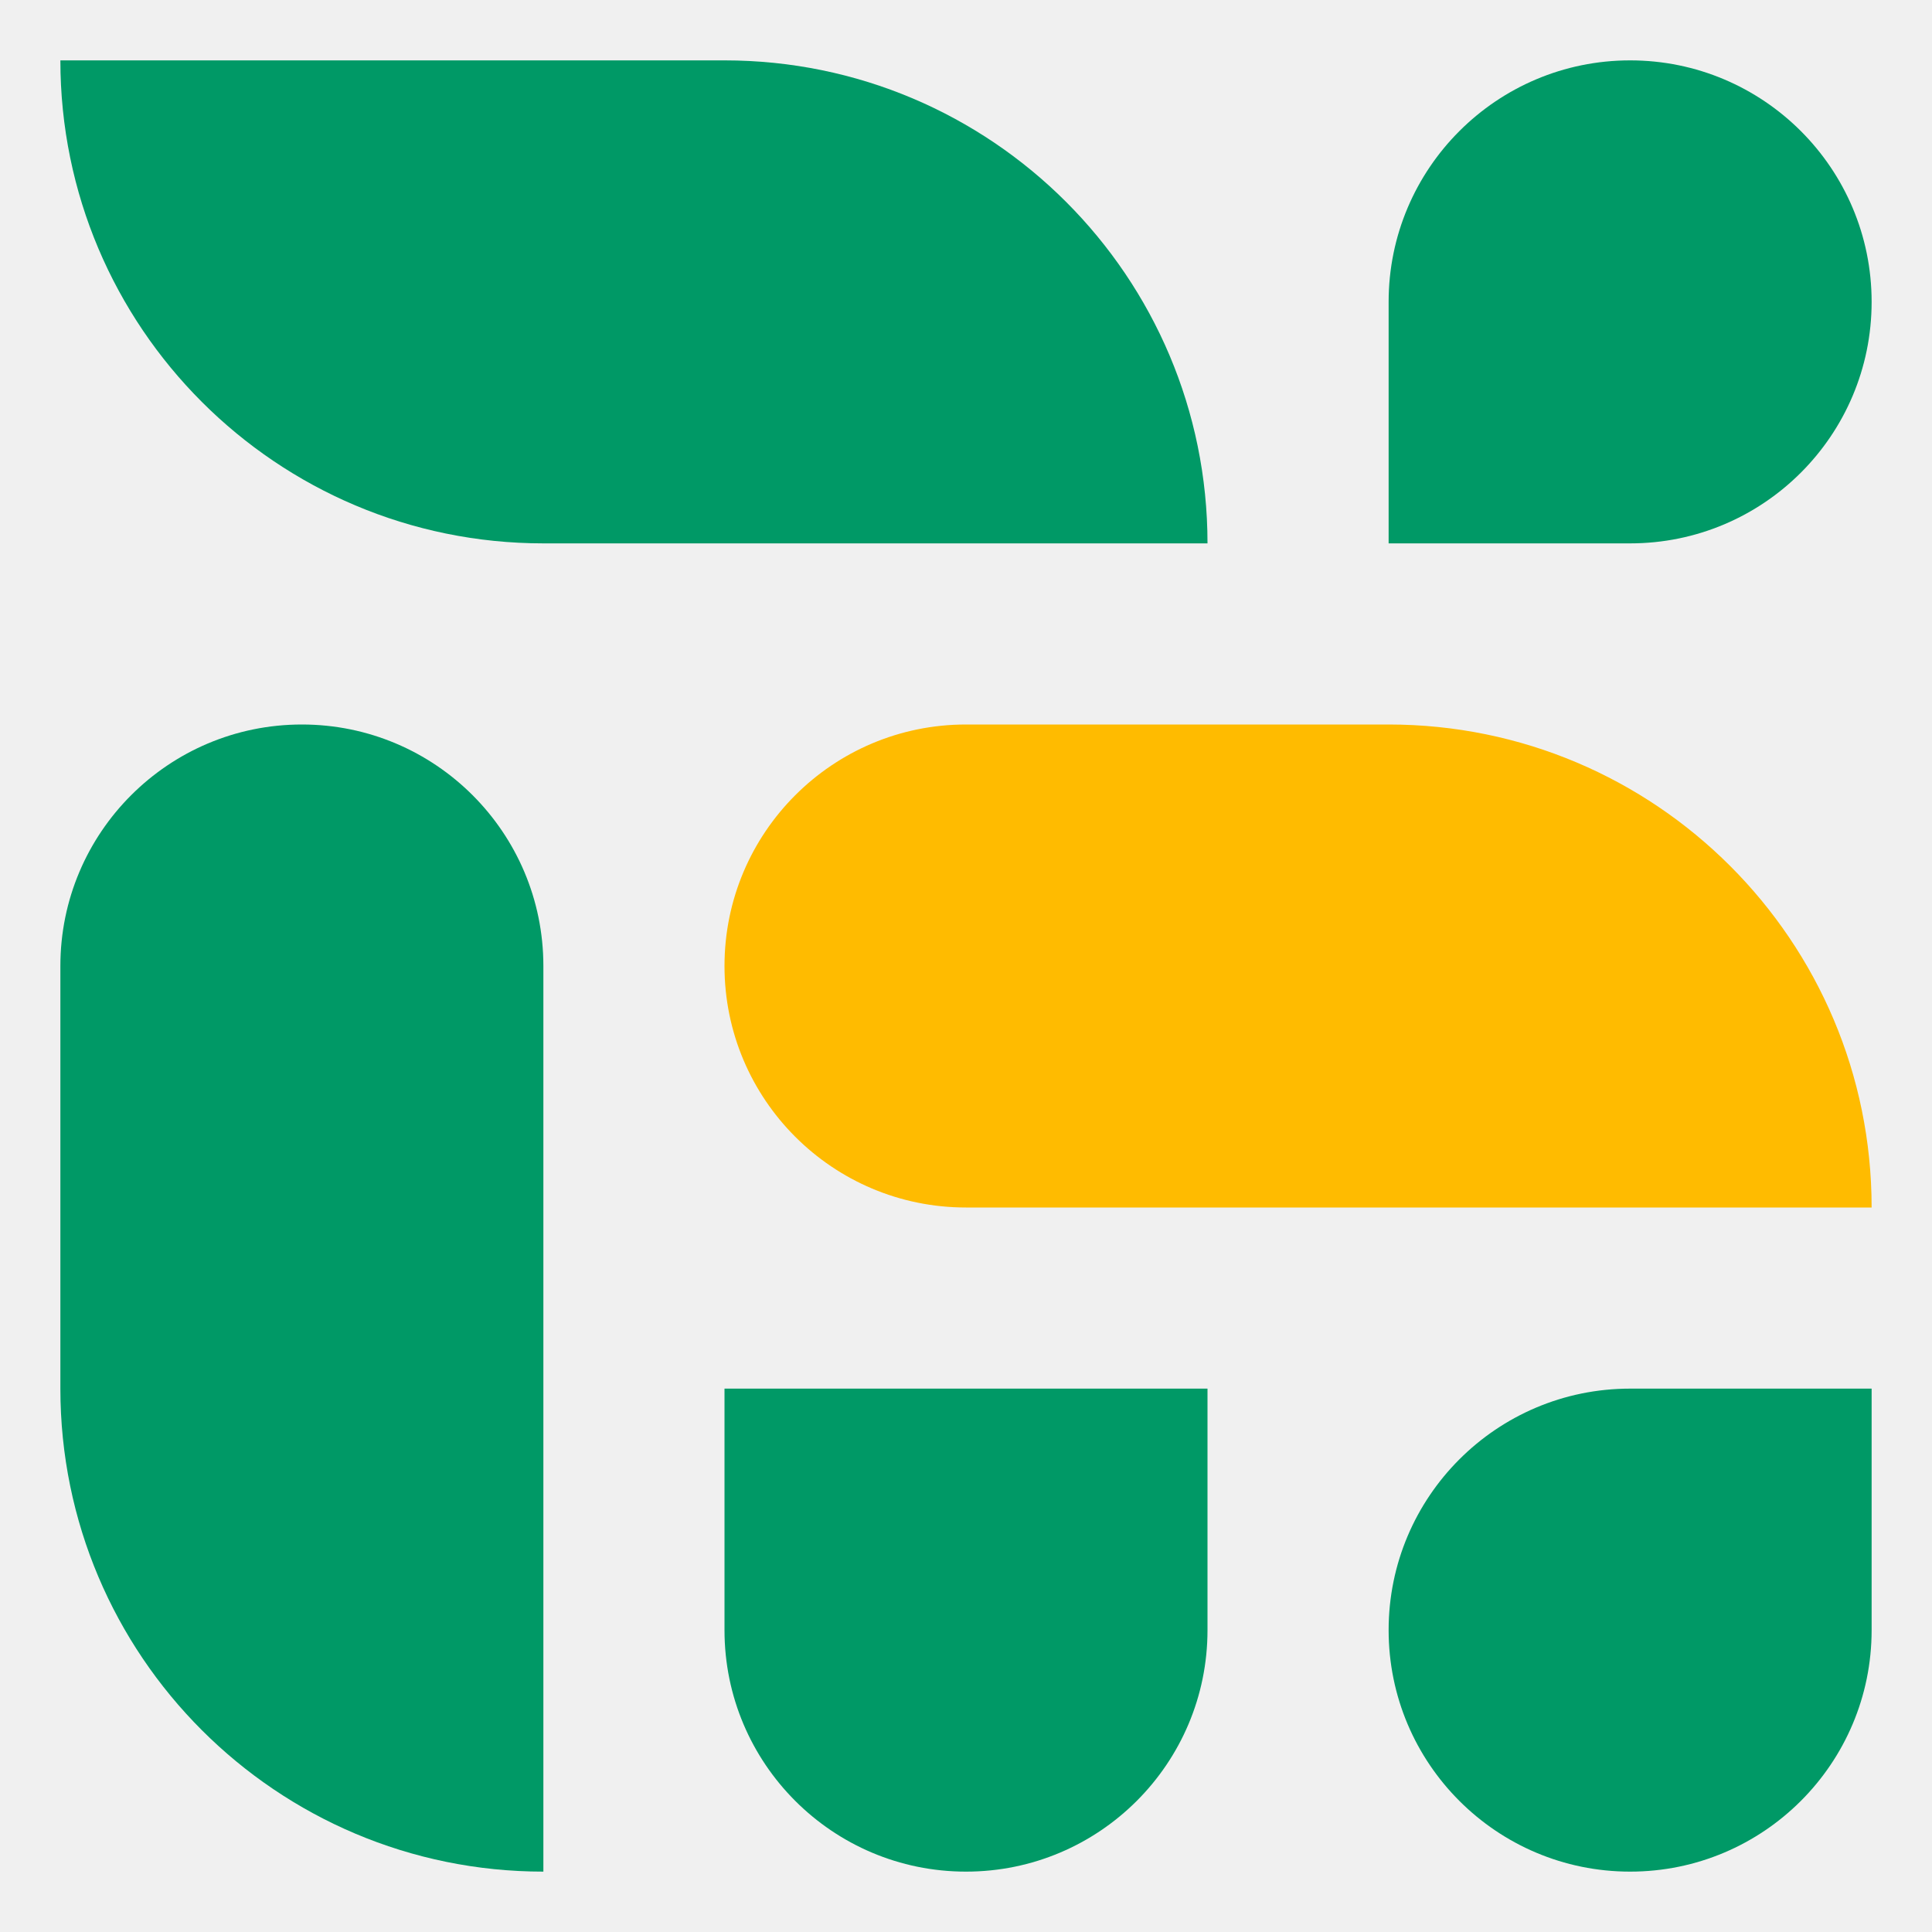
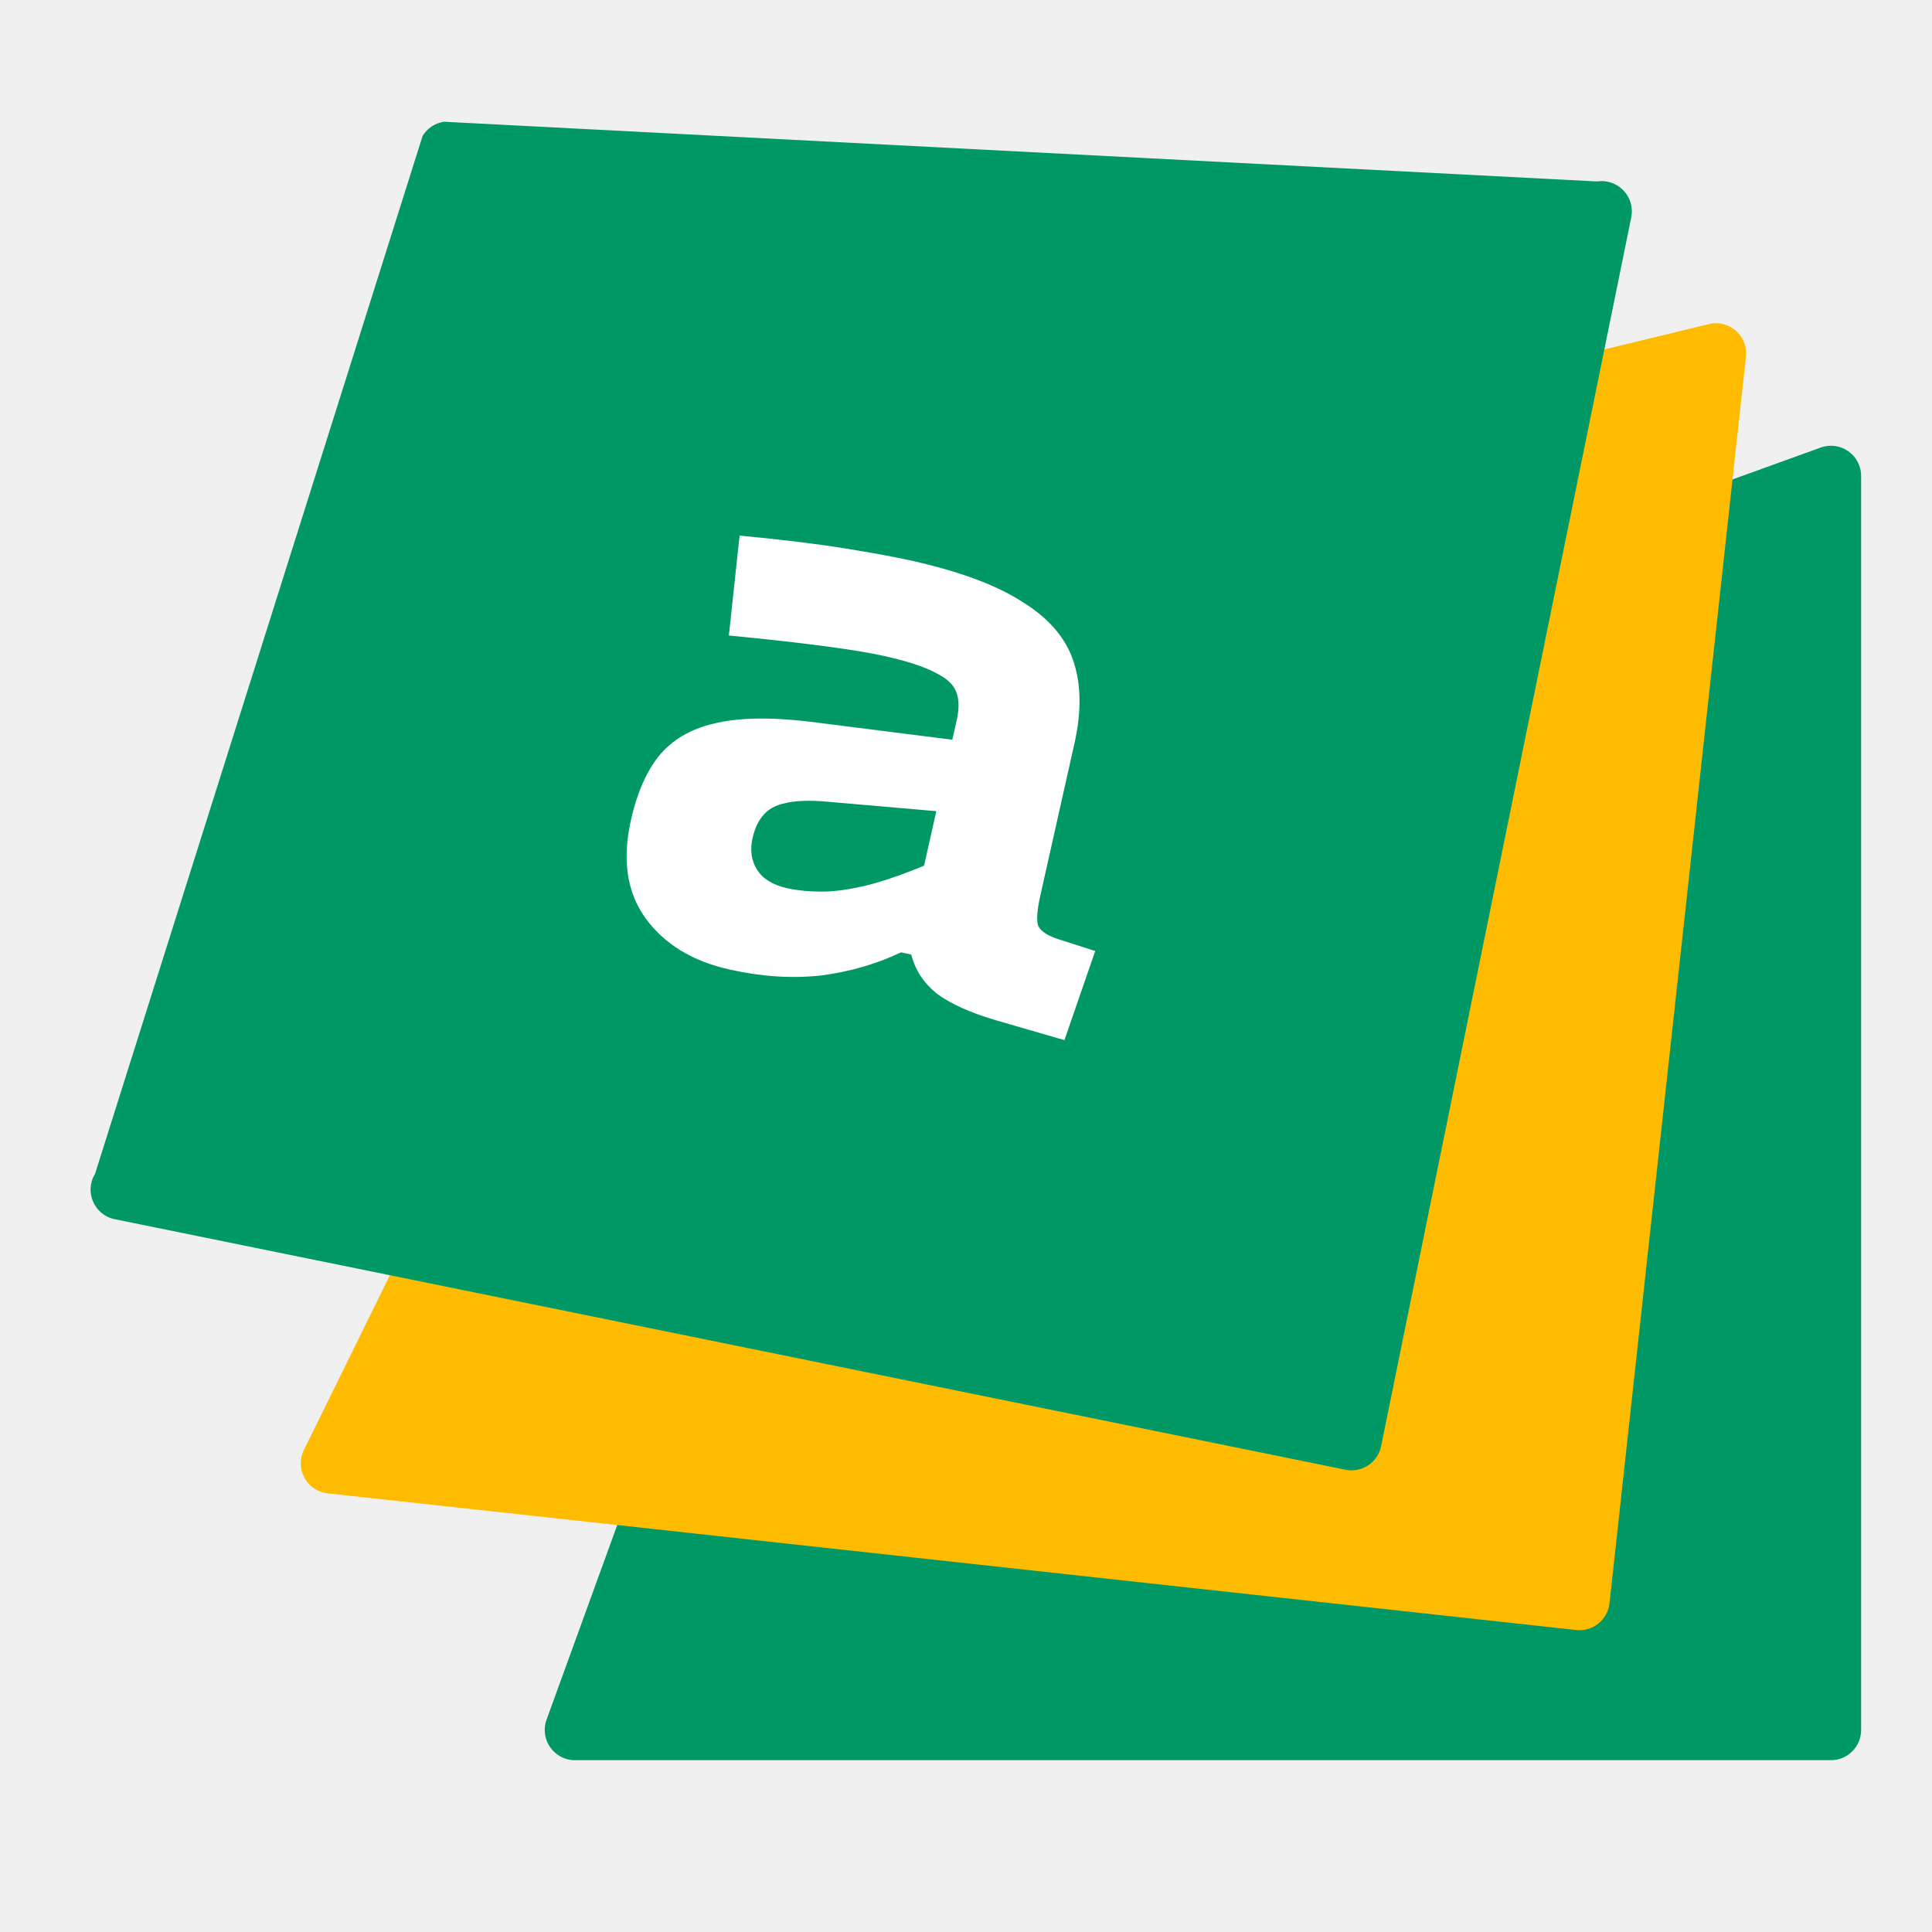
<svg xmlns="http://www.w3.org/2000/svg" width="64" height="64" viewBox="0 0 64 64" fill="none">
-   <path d="M2 32C2 27.582 5.582 24 10 24C14.418 24 18 27.582 18 32V62C9.163 62 2 54.837 2 46V32Z" fill="#009966" />
-   <path d="M2 2C2 10.836 9.163 18 18 18H40C40 9.163 32.837 2 24 2L2 2Z" fill="#009966" />
-   <path d="M46 54C46 49.582 49.582 46 54 46H62V54C62 58.418 58.418 62 54 62C49.582 62 46 58.418 46 54Z" fill="#009966" />
-   <path d="M46 10C46 5.582 49.582 2 54 2C58.418 2 62 5.582 62 10C62 14.418 58.418 18 54 18H46V10Z" fill="#009966" />
-   <path d="M24 46H40V54C40 58.418 36.418 62 32 62C27.582 62 24 58.418 24 54V46Z" fill="#009966" />
-   <path d="M32 40C27.582 40 24 36.418 24 32C24 27.582 27.582 24 32 24H46C54.837 24 62 31.163 62 40H32Z" fill="#FFBB00" />
+   <path d="M29.185 26.459C29.286 26.18 29.506 25.961 29.785 25.86L60.312 14.826C60.964 14.59 61.652 15.073 61.652 15.767V57.308C61.652 57.86 61.204 58.308 60.652 58.308H19.045C18.351 58.308 17.869 57.619 18.105 56.967L29.185 26.459Z" fill="#009966" />
+   <path d="M24.4 18.913C24.531 18.646 24.773 18.452 25.061 18.382L56.608 10.736C57.281 10.573 57.913 11.127 57.837 11.817L53.317 53.111C53.257 53.66 52.763 54.057 52.214 53.997L10.854 49.469C10.165 49.393 9.759 48.656 10.066 48.033L24.4 18.913Z" fill="#FFBB00" />
+   <path d="M14 4.5C14.155 4.247 14.414 4.076 14.707 4.033L52.911 6.011C53.597 5.91 54.175 6.521 54.037 7.2L45.751 47.907C45.641 48.448 45.113 48.797 44.572 48.687L3.801 40.388C3.121 40.25 2.786 39.478 3.148 38.886L14 4.5Z" fill="#009966" />
+   <path d="M26.073 29.422C26.413 29.498 26.801 29.536 27.237 29.535C27.674 29.534 28.186 29.46 28.773 29.314C29.384 29.154 30.084 28.904 30.874 28.566L30.188 31.623L29.848 31.547C29.027 31.938 28.137 32.194 27.179 32.316C26.224 32.419 25.218 32.352 24.161 32.115C22.935 31.84 22.011 31.276 21.389 30.424C20.768 29.571 20.605 28.484 20.901 27.163C21.1 26.276 21.407 25.571 21.821 25.05C22.258 24.514 22.864 24.154 23.639 23.971C24.436 23.773 25.482 23.75 26.776 23.901L31.951 24.556L31.424 26.906L27.312 26.549C26.767 26.506 26.326 26.526 25.991 26.609C25.678 26.678 25.439 26.813 25.276 27.014C25.116 27.196 25 27.447 24.928 27.768C24.839 28.165 24.89 28.513 25.08 28.813C25.27 29.113 25.602 29.317 26.073 29.422ZM34.462 29.668C34.356 30.14 34.331 30.471 34.388 30.662C34.467 30.839 34.682 30.986 35.032 31.104L36.28 31.503L35.261 34.456L33 33.8C32.145 33.549 31.488 33.253 31.029 32.912C30.593 32.557 30.313 32.127 30.188 31.623L30.209 30.469L31.695 23.845C31.775 23.486 31.772 23.188 31.687 22.951C31.605 22.695 31.377 22.475 31.002 22.292C30.631 22.09 30.059 21.902 29.285 21.729C28.832 21.627 28.173 21.519 27.306 21.404C26.44 21.289 25.386 21.172 24.145 21.052L24.5 17.742C25.878 17.873 27.036 18.013 27.973 18.164C28.93 18.319 29.672 18.456 30.201 18.574C31.786 18.93 33.003 19.381 33.851 19.928C34.723 20.46 35.29 21.113 35.553 21.885C35.816 22.658 35.829 23.573 35.592 24.629L34.462 29.668Z" fill="white" />
</svg>
